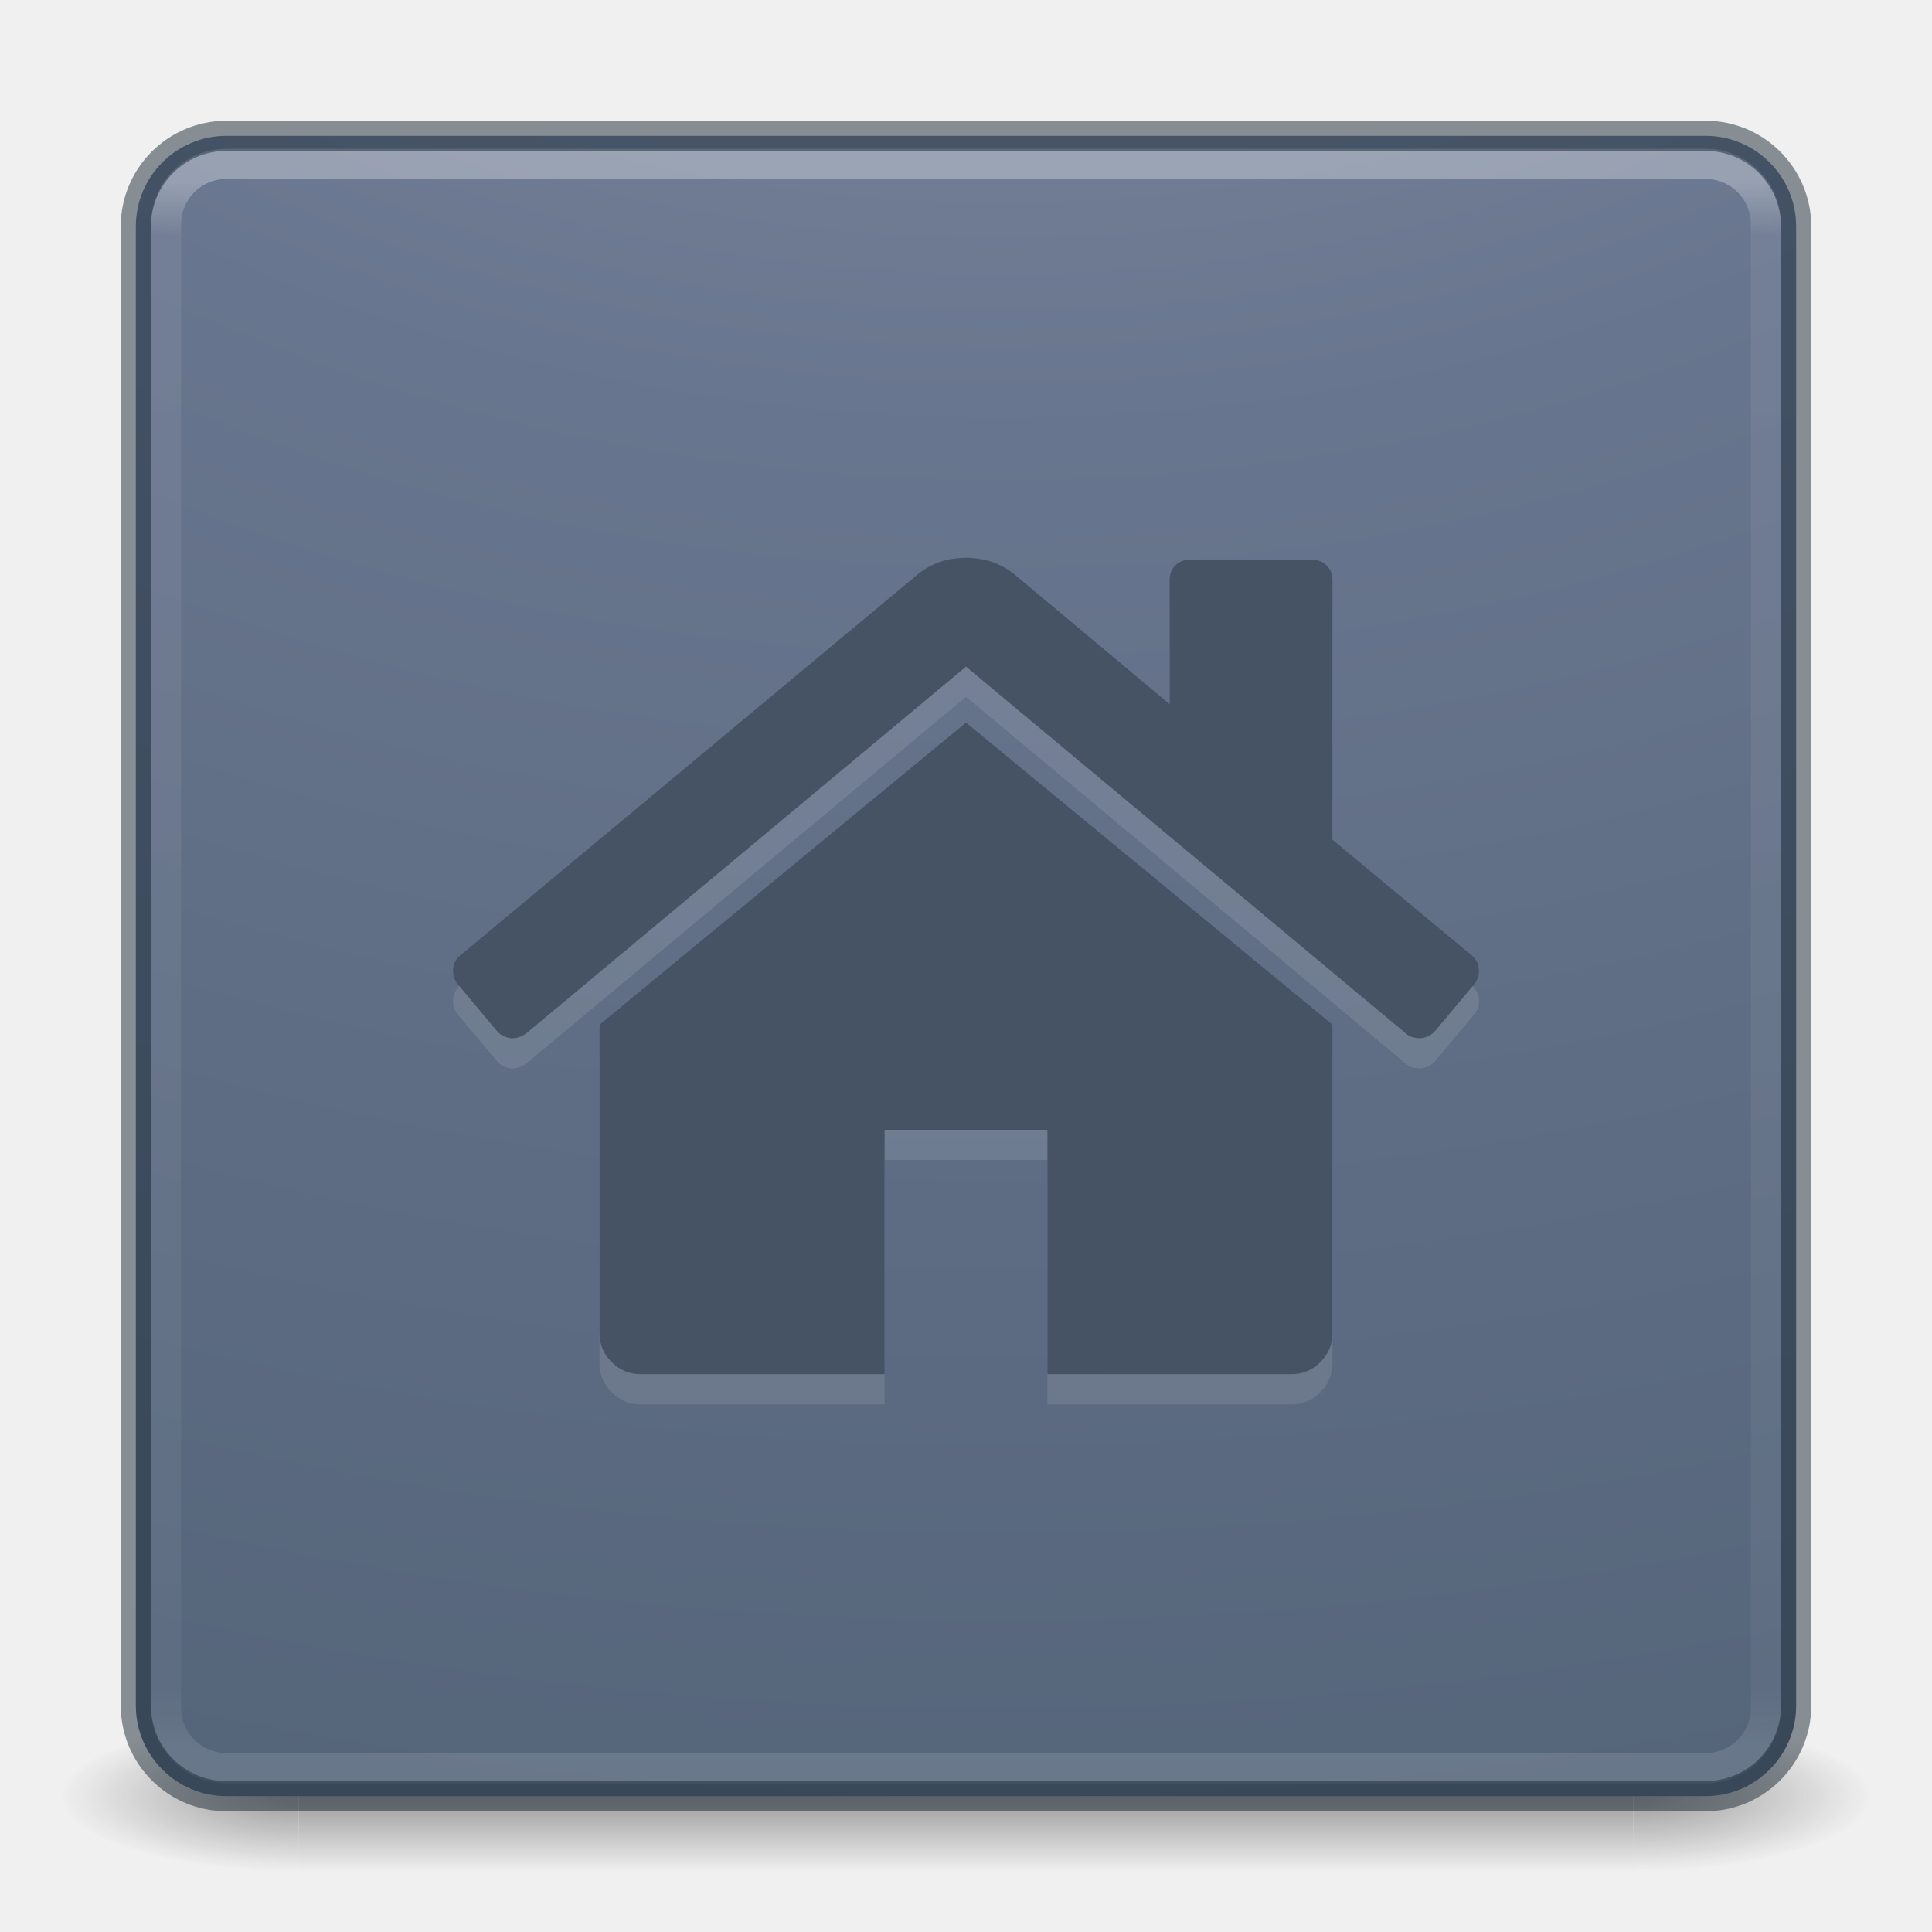
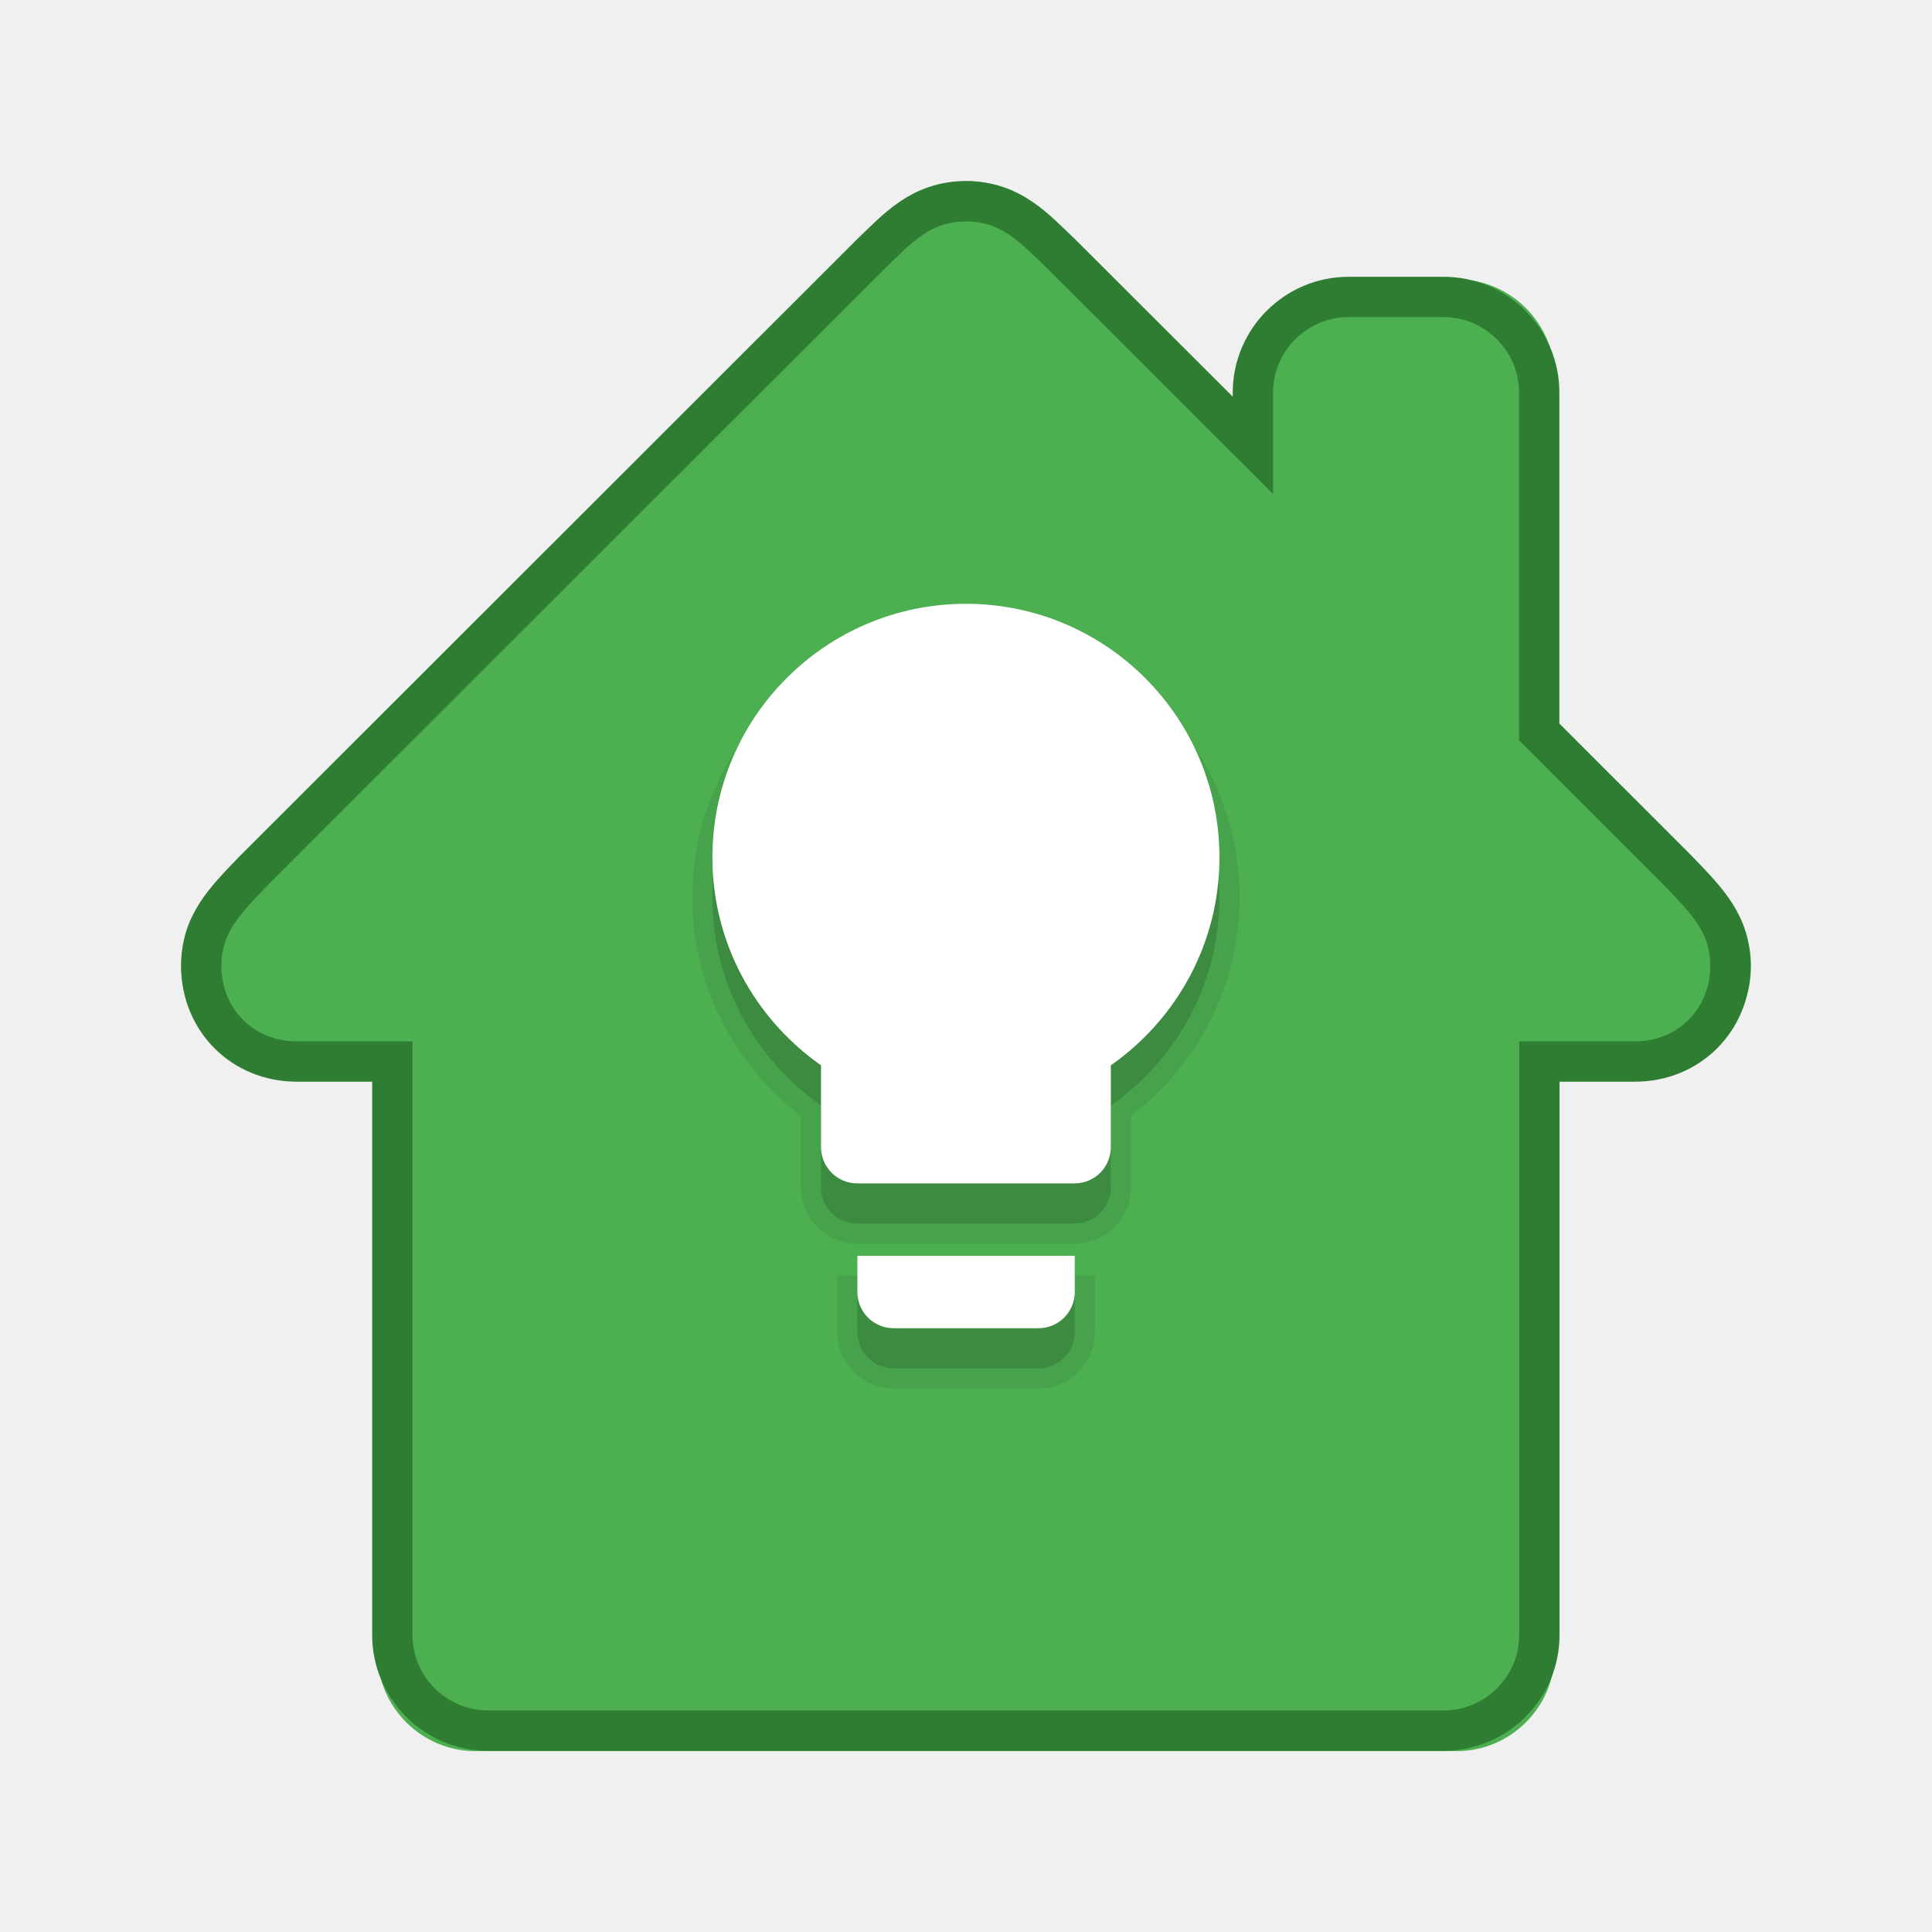
- <svg xmlns="http://www.w3.org/2000/svg" xmlns:xlink="http://www.w3.org/1999/xlink" width="48pt" height="48pt" viewBox="0 0 48 48" version="1.1">
-   <defs>
-     <filter id="alpha" filterUnits="objectBoundingBox" x="0%" y="0%" width="100%" height="100%">
-       <feColorMatrix type="matrix" in="SourceGraphic" values="0 0 0 0 1 0 0 0 0 1 0 0 0 0 1 0 0 0 1 0" />
-     </filter>
-     <mask id="mask0">
-       <g filter="url(#alpha)">
-         <rect x="0" y="0" width="48" height="48" style="fill:rgb(0%,0%,0%);fill-opacity:0.4;stroke:none;" />
-       </g>
-     </mask>
-     <radialGradient id="radial0" gradientUnits="userSpaceOnUse" cx="4.993" cy="43.5" fx="4.993" fy="43.5" r="2.5" gradientTransform="matrix(2.372906,0,0,0.75,28.72283,12)">
-       <stop offset="0" style="stop-color:rgb(9.412%,9.412%,9.412%);stop-opacity:1;" />
-       <stop offset="1" style="stop-color:rgb(9.412%,9.412%,9.412%);stop-opacity:0;" />
-     </radialGradient>
-     <radialGradient id="radial1" gradientUnits="userSpaceOnUse" cx="4.993" cy="43.5" fx="4.993" fy="43.5" r="2.5" gradientTransform="matrix(-2.372906,0,0,-0.75,19.27725,77.25)">
-       <stop offset="0" style="stop-color:rgb(9.412%,9.412%,9.412%);stop-opacity:1;" />
-       <stop offset="1" style="stop-color:rgb(9.412%,9.412%,9.412%);stop-opacity:0;" />
-     </radialGradient>
-     <linearGradient id="linear0" gradientUnits="userSpaceOnUse" x1="25.058" y1="47.028" x2="25.058" y2="39.999" gradientTransform="matrix(1.184213,0,0,0.535714,-4.421063,21.32143)">
-       <stop offset="0" style="stop-color:rgb(9.412%,9.412%,9.412%);stop-opacity:0;" />
-       <stop offset="0.5" style="stop-color:rgb(9.412%,9.412%,9.412%);stop-opacity:1;" />
-       <stop offset="1" style="stop-color:rgb(9.412%,9.412%,9.412%);stop-opacity:0;" />
-     </linearGradient>
-     <clipPath id="clip1">
-       <rect x="0" y="0" width="48" height="48" />
-     </clipPath>
-     <g id="surface5" clip-path="url(#clip1)">
-       <path style=" stroke:none;fill-rule:nonzero;fill:url(#radial0);" d="M 40.578 42.75 L 46.5 42.75 L 46.5 46.5 L 40.578 46.5 Z M 40.578 42.75 " />
-       <path style=" stroke:none;fill-rule:nonzero;fill:url(#radial1);" d="M 7.422 46.5 L 1.5 46.5 L 1.5 42.75 L 7.422 42.75 Z M 7.422 46.5 " />
-       <path style=" stroke:none;fill-rule:nonzero;fill:url(#linear0);" d="M 7.422 42.75 L 40.578 42.75 L 40.578 46.5 L 7.422 46.5 Z M 7.422 42.75 " />
-     </g>
-     <radialGradient id="radial2" gradientUnits="userSpaceOnUse" cx="6.73" cy="9.957" fx="6.2" fy="9.957" r="12.672" gradientTransform="matrix(0,10.04549,-12.33265,0,147.6765,-86.17026)">
-       <stop offset="0" style="stop-color:rgb(56.863%,61.176%,68.627%);stop-opacity:1;" />
-       <stop offset="0.262" style="stop-color:rgb(40.784%,45.882%,55.686%);stop-opacity:1;" />
-       <stop offset="0.705" style="stop-color:rgb(28.235%,35.294%,42.353%);stop-opacity:1;" />
-       <stop offset="1" style="stop-color:rgb(26.667%,29.804%,36.078%);stop-opacity:1;" />
-     </radialGradient>
-     <mask id="mask1">
-       <g filter="url(#alpha)">
-         <rect x="0" y="0" width="48" height="48" style="fill:rgb(0%,0%,0%);fill-opacity:0.302;stroke:none;" />
-       </g>
-     </mask>
-     <linearGradient id="linear1" gradientUnits="userSpaceOnUse" x1="24" y1="5.909" x2="24" y2="42.092" gradientTransform="matrix(1.432432,0,0,1.436283,-2.378375,-2.470783)">
-       <stop offset="0" style="stop-color:rgb(100%,100%,100%);stop-opacity:1;" />
-       <stop offset="0.035" style="stop-color:rgb(100%,100%,100%);stop-opacity:0.235;" />
-       <stop offset="0.962" style="stop-color:rgb(100%,100%,100%);stop-opacity:0.157;" />
-       <stop offset="1" style="stop-color:rgb(100%,100%,100%);stop-opacity:0.392;" />
-     </linearGradient>
-     <clipPath id="clip2">
-       <rect x="0" y="0" width="48" height="48" />
-     </clipPath>
-     <g id="surface8" clip-path="url(#clip2)">
-       <path style="fill:none;stroke-width:1;stroke-linecap:round;stroke-linejoin:round;stroke:url(#linear1);stroke-miterlimit:4;" d="M 7.5 5.427 L 56.5 5.427 C 57.604 5.427 58.5 6.323 58.5 7.427 L 58.5 56.573 C 58.5 57.677 57.604 58.573 56.5 58.573 L 7.5 58.573 C 6.396 58.573 5.5 57.677 5.5 56.573 L 5.5 7.427 C 5.5 6.323 6.396 5.427 7.5 5.427 Z M 7.5 5.427 " transform="matrix(0.75,0,0,0.75,0,0)" />
-     </g>
-     <mask id="mask2">
-       <g filter="url(#alpha)">
-         <rect x="0" y="0" width="48" height="48" style="fill:rgb(0%,0%,0%);fill-opacity:0.502;stroke:none;" />
-       </g>
-     </mask>
-     <clipPath id="clip3">
-       <rect x="0" y="0" width="48" height="48" />
-     </clipPath>
-     <g id="surface11" clip-path="url(#clip3)">
-       <path style="fill:none;stroke-width:1;stroke-linecap:round;stroke-linejoin:round;stroke:rgb(10.98%,17.255%,21.961%);stroke-opacity:1;stroke-miterlimit:4;" d="M 7.5 4.5 L 56.5 4.5 C 58.156 4.5 59.5 5.844 59.5 7.5 L 59.5 56.5 C 59.5 58.156 58.156 59.5 56.5 59.5 L 7.5 59.5 C 5.844 59.5 4.5 58.156 4.5 56.5 L 4.5 7.5 C 4.5 5.844 5.844 4.5 7.5 4.5 Z M 7.5 4.5 " transform="matrix(0.75,0,0,0.75,0,0)" />
-     </g>
-     <mask id="mask3">
-       <g filter="url(#alpha)">
-         <rect x="0" y="0" width="48" height="48" style="fill:rgb(0%,0%,0%);fill-opacity:0.102;stroke:none;" />
-       </g>
-     </mask>
-     <clipPath id="clip4">
-       <rect x="0" y="0" width="48" height="48" />
-     </clipPath>
-     <g id="surface14" clip-path="url(#clip4)">
-       <path style=" stroke:none;fill-rule:nonzero;fill:rgb(100%,100%,100%);fill-opacity:1;" d="M 24 18.703 L 14.91 26.195 C 14.91 26.207 14.91 26.223 14.902 26.242 C 14.898 26.266 14.895 26.281 14.895 26.293 L 14.895 33.879 C 14.895 34.152 14.996 34.391 15.195 34.59 C 15.395 34.789 15.633 34.891 15.906 34.891 L 21.977 34.891 L 21.977 28.82 L 26.023 28.82 L 26.023 34.891 L 32.094 34.891 C 32.367 34.891 32.605 34.789 32.805 34.59 C 33.004 34.391 33.105 34.152 33.105 33.879 L 33.105 26.293 C 33.105 26.25 33.102 26.219 33.09 26.195 Z M 24 18.703 " />
-       <path style=" stroke:none;fill-rule:nonzero;fill:rgb(100%,100%,100%);fill-opacity:1;" d="M 36.566 24.488 L 33.105 21.613 L 33.105 15.164 C 33.105 15.016 33.059 14.895 32.961 14.801 C 32.867 14.703 32.746 14.656 32.598 14.656 L 29.562 14.656 C 29.418 14.656 29.297 14.703 29.199 14.801 C 29.105 14.895 29.059 15.016 29.059 15.164 L 29.059 18.246 L 25.203 15.02 C 24.863 14.746 24.465 14.609 24 14.609 C 23.535 14.609 23.137 14.746 22.801 15.02 L 11.434 24.488 C 11.328 24.574 11.27 24.688 11.258 24.828 C 11.25 24.973 11.285 25.094 11.371 25.199 L 12.352 26.371 C 12.434 26.465 12.543 26.523 12.684 26.543 C 12.809 26.555 12.934 26.52 13.062 26.434 L 24 17.312 L 34.938 26.434 C 35.023 26.508 35.133 26.543 35.27 26.543 L 35.316 26.543 C 35.453 26.523 35.566 26.465 35.648 26.371 L 36.629 25.199 C 36.715 25.094 36.75 24.973 36.742 24.828 C 36.73 24.688 36.672 24.574 36.566 24.488 Z M 36.566 24.488 " />
-     </g>
-   </defs>
-   <g id="surface1">
-     <use xlink:href="#surface5" mask="url(#mask0)" />
-     <path style=" stroke:none;fill-rule:nonzero;fill:url(#radial2);" d="M 5.625 3.375 L 42.375 3.375 C 43.617 3.375 44.625 4.383 44.625 5.625 L 44.625 42.375 C 44.625 43.617 43.617 44.625 42.375 44.625 L 5.625 44.625 C 4.383 44.625 3.375 43.617 3.375 42.375 L 3.375 5.625 C 3.375 4.383 4.383 3.375 5.625 3.375 Z M 5.625 3.375 " />
-     <use xlink:href="#surface8" mask="url(#mask1)" />
-     <use xlink:href="#surface11" mask="url(#mask2)" />
-     <use xlink:href="#surface14" mask="url(#mask3)" />
-     <path style=" stroke:none;fill-rule:nonzero;fill:rgb(27.059%,32.549%,39.608%);fill-opacity:1;" d="M 24 17.953 L 14.91 25.445 C 14.91 25.457 14.91 25.473 14.902 25.492 C 14.898 25.516 14.895 25.531 14.895 25.539 L 14.895 33.129 C 14.895 33.402 14.996 33.641 15.195 33.84 C 15.395 34.039 15.633 34.141 15.906 34.141 L 21.977 34.141 L 21.977 28.07 L 26.023 28.07 L 26.023 34.141 L 32.094 34.141 C 32.367 34.141 32.605 34.039 32.805 33.84 C 33.004 33.641 33.105 33.402 33.105 33.129 L 33.105 25.539 C 33.105 25.5 33.102 25.469 33.09 25.445 Z M 24 17.953 " />
-     <path style=" stroke:none;fill-rule:nonzero;fill:rgb(27.059%,32.549%,39.608%);fill-opacity:1;" d="M 36.566 23.738 L 33.105 20.863 L 33.105 14.414 C 33.105 14.266 33.059 14.145 32.961 14.051 C 32.867 13.953 32.746 13.906 32.598 13.906 L 29.562 13.906 C 29.418 13.906 29.297 13.953 29.199 14.051 C 29.105 14.145 29.059 14.266 29.059 14.414 L 29.059 17.496 L 25.203 14.27 C 24.863 13.996 24.465 13.859 24 13.859 C 23.535 13.859 23.137 13.996 22.801 14.27 L 11.434 23.738 C 11.328 23.824 11.27 23.938 11.258 24.078 C 11.25 24.223 11.285 24.344 11.371 24.449 L 12.352 25.621 C 12.434 25.715 12.543 25.773 12.684 25.793 C 12.809 25.805 12.934 25.77 13.062 25.684 L 24 16.562 L 34.938 25.684 C 35.023 25.758 35.133 25.793 35.27 25.793 L 35.316 25.793 C 35.453 25.773 35.566 25.715 35.648 25.621 L 36.629 24.449 C 36.715 24.344 36.75 24.223 36.742 24.078 C 36.73 23.938 36.672 23.824 36.566 23.738 Z M 36.566 23.738 " />
+ <svg xmlns="http://www.w3.org/2000/svg" width="48" height="48" viewBox="0 0 12.7 12.7" version="1.1" id="svg8">
+   <defs id="defs2" />
+   <g id="layer1" transform="translate(0,-284.3)">
+     <path id="path2" d="m 6.35,285.491 c -0.308,0 -0.469,0.191 -0.645,0.358 l -4.159,4.157 c -0.201,0.21 -0.355,0.362 -0.355,0.645 0,0.363 0.279,0.645 0.645,0.645 h 0.645 v 3.87 c 0,0.355 0.29,0.645 0.645,0.645 H 4.471 5.06 7.64 8.252 9.575 c 0.355,0 0.645,-0.29 0.645,-0.645 v -3.87 h 0.645 c 0.366,0 0.645,-0.282 0.645,-0.645 0,-0.282 -0.154,-0.435 -0.355,-0.645 l -0.935,-0.935 v -2.29 c 0,-0.355 -0.29,-0.645 -0.645,-0.645 H 8.93 c -0.355,0 -0.645,0.29 -0.645,0.645 v 0.356 l -1.29,-1.289 c -0.176,-0.166 -0.337,-0.358 -0.645,-0.358 z" style="stroke-width:0.645;fill:#4caf50;fill-opacity:1" />
+     <path id="path906" d="m 6.35,288.533 a 1.667,1.667 0 0 0 -1.667,1.667 c 0,0.567 0.283,1.064 0.714,1.367 v 0.538 a 0.238,0.238 0 0 0 0.238,0.238 h 1.429 a 0.238,0.238 0 0 0 0.238,-0.238 v -0.538 c 0.431,-0.302 0.714,-0.8 0.714,-1.367 A 1.667,1.667 0 0 0 6.35,288.533 m -0.714,4.524 a 0.238,0.238 0 0 0 0.238,0.238 h 0.953 a 0.238,0.238 0 0 0 0.238,-0.238 v -0.238 H 5.636 Z" style="fill:#000000;fill-opacity:1;stroke-width:0.265;opacity:0.07;stroke-miterlimit:4;stroke-dasharray:none;stroke:#000000;stroke-opacity:1" />
+     <path style="fill:none;fill-opacity:1;stroke-width:0.265;stroke-miterlimit:4;stroke-dasharray:none;stroke:#2e7d32;stroke-opacity:1" d="m 6.35,285.623 c -0.3,0 -0.457,0.186 -0.628,0.349 l -4.053,4.05 c -0.196,0.204 -0.346,0.353 -0.346,0.628 0,0.354 0.271,0.628 0.628,0.628 h 0.628 v 3.77 c 0,0.346 0.283,0.628 0.628,0.628 h 1.311 0.574 2.514 0.596 1.289 c 0.346,0 0.628,-0.283 0.628,-0.628 v -3.77 h 0.628 c 0.357,0 0.628,-0.275 0.628,-0.628 0,-0.275 -0.15,-0.424 -0.346,-0.628 l -0.911,-0.911 v -2.231 c 0,-0.346 -0.283,-0.628 -0.628,-0.628 H 8.864 c -0.346,0 -0.628,0.283 -0.628,0.628 V 287.227 L 6.978,285.971 C 6.807,285.809 6.65,285.623 6.35,285.623 Z" id="path891" />
+     <path style="fill:#000000;fill-opacity:1;stroke-width:0.238;opacity:0.15" d="m 6.35,288.533 a 1.667,1.667 0 0 0 -1.667,1.667 c 0,0.567 0.283,1.064 0.714,1.367 v 0.538 a 0.238,0.238 0 0 0 0.238,0.238 h 1.429 a 0.238,0.238 0 0 0 0.238,-0.238 v -0.538 c 0.431,-0.302 0.714,-0.8 0.714,-1.367 A 1.667,1.667 0 0 0 6.35,288.533 m -0.714,4.524 a 0.238,0.238 0 0 0 0.238,0.238 h 0.953 a 0.238,0.238 0 0 0 0.238,-0.238 v -0.238 H 5.636 Z" id="path904" />
+     <path id="path893" d="m 6.35,288.269 a 1.667,1.667 0 0 0 -1.667,1.667 c 0,0.567 0.283,1.064 0.714,1.367 v 0.538 a 0.238,0.238 0 0 0 0.238,0.238 h 1.429 a 0.238,0.238 0 0 0 0.238,-0.238 v -0.538 c 0.431,-0.302 0.714,-0.8 0.714,-1.367 A 1.667,1.667 0 0 0 6.35,288.269 m -0.714,4.524 a 0.238,0.238 0 0 0 0.238,0.238 h 0.953 a 0.238,0.238 0 0 0 0.238,-0.238 v -0.238 H 5.636 Z" style="fill:#ffffff;fill-opacity:1;stroke-width:0.238" />
  </g>
</svg>
